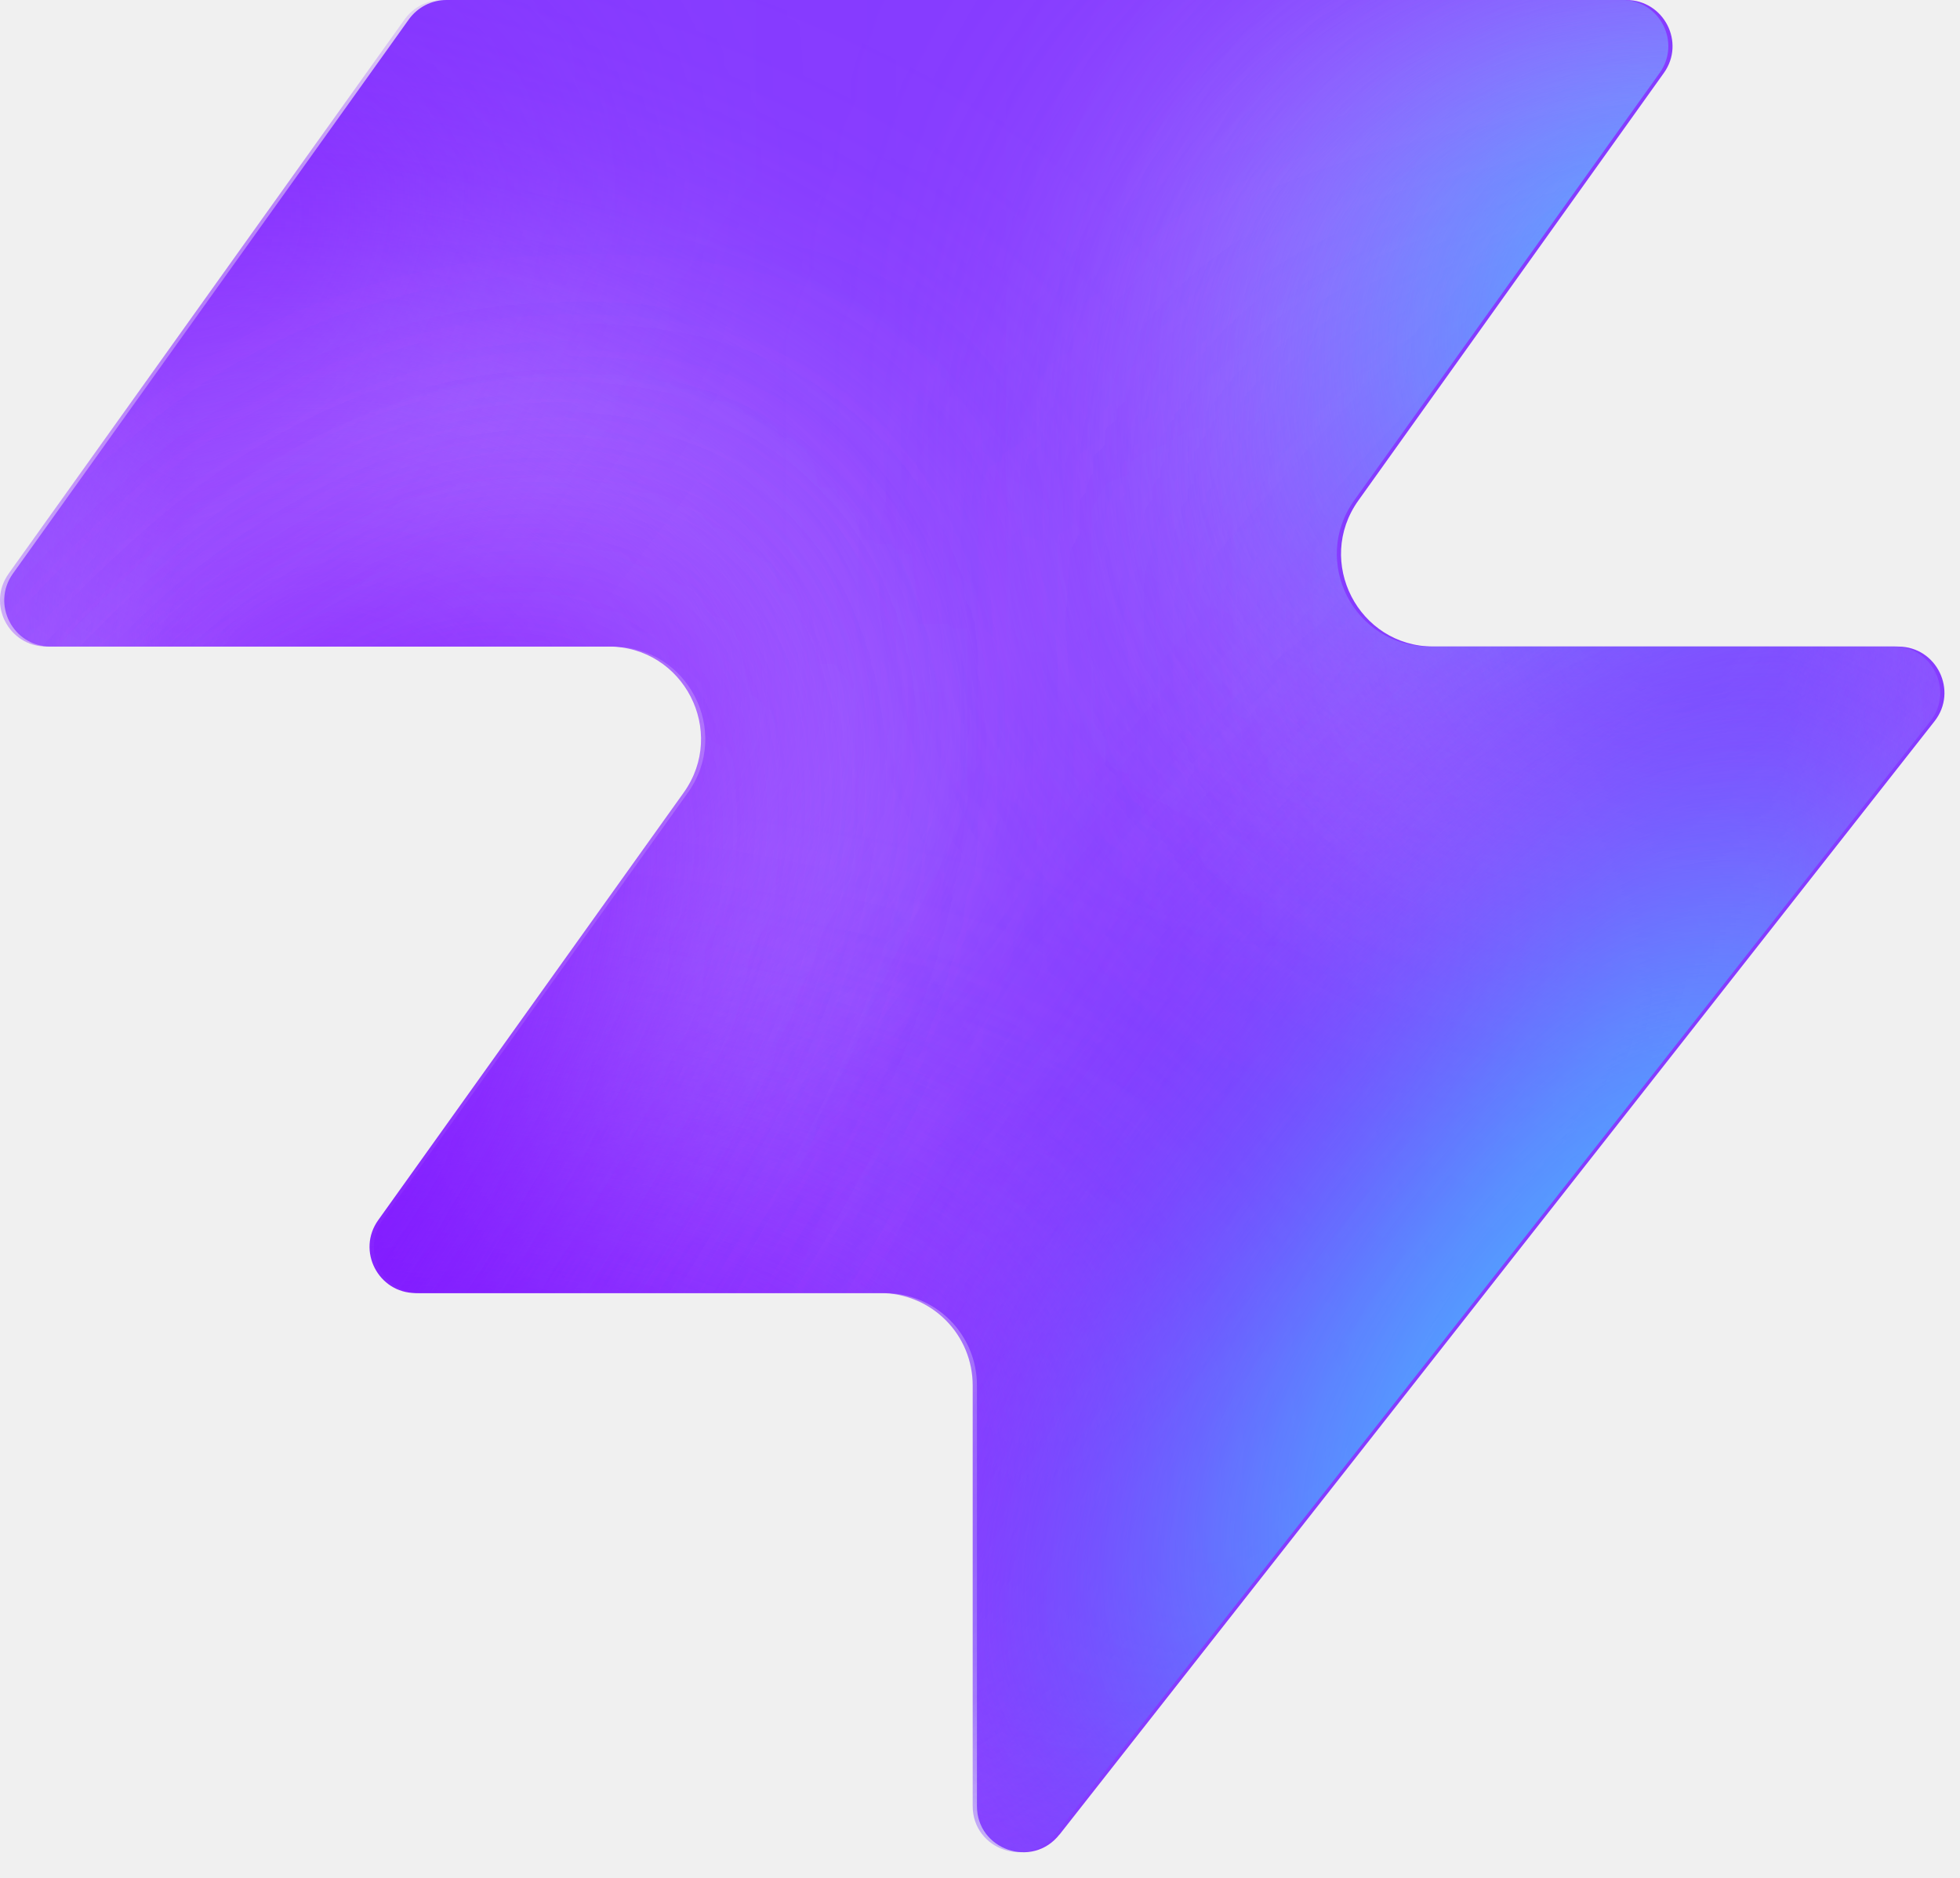
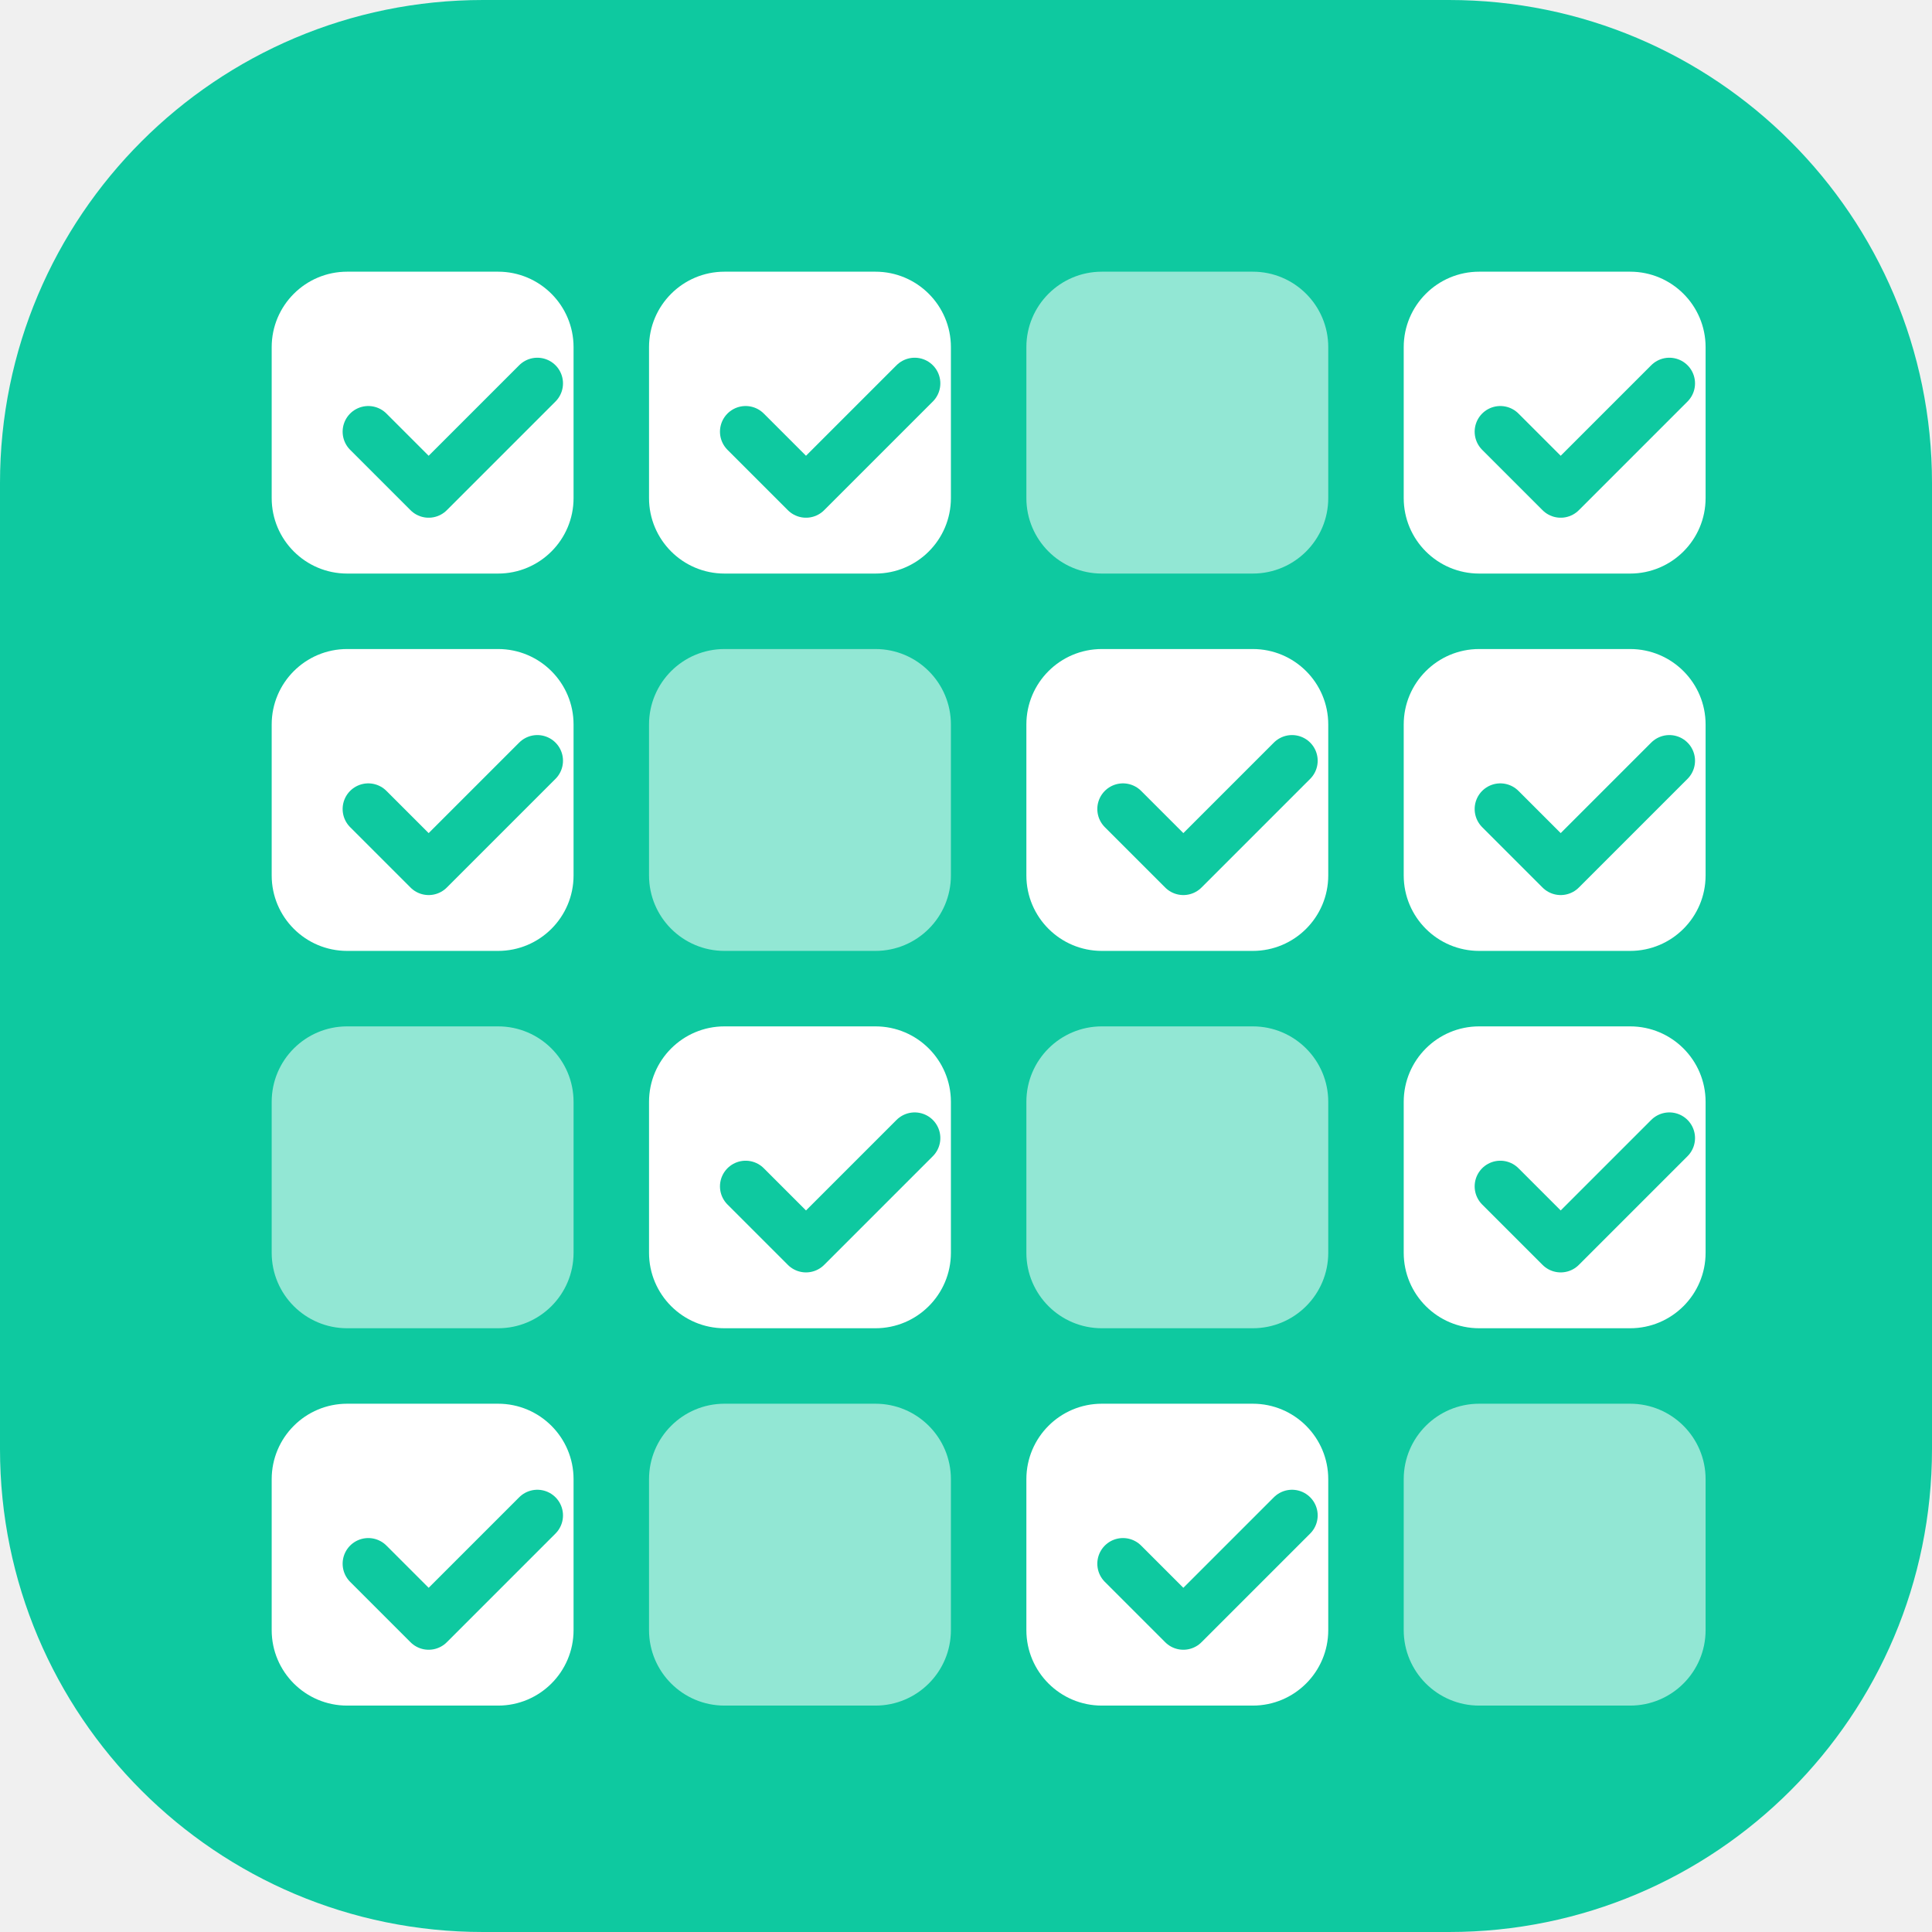
- <svg xmlns="http://www.w3.org/2000/svg" width="48" height="46" fill="none" viewBox="0 0 48 46">
-   <path fill="#863bff" d="M25.946 44.938c-.664.845-2.021.375-2.021-.698V33.937a2.26 2.26 0 0 0-2.262-2.262H10.287c-.92 0-1.456-1.04-.92-1.788l7.48-10.471c1.07-1.497 0-3.578-1.842-3.578H1.237c-.92 0-1.456-1.04-.92-1.788L10.013.474c.214-.297.556-.474.92-.474h28.894c.92 0 1.456 1.04.92 1.788l-7.48 10.471c-1.07 1.498 0 3.579 1.842 3.579h11.377c.943 0 1.473 1.088.89 1.83L25.947 44.94z" style="fill:#863bff;fill:color(display-p3 .525 .23 1);fill-opacity:1" />
-   <mask id="a" width="48" height="46" x="0" y="0" maskUnits="userSpaceOnUse" style="mask-type:alpha">
-     <path fill="#000" d="M25.842 44.938c-.664.844-2.021.375-2.021-.698V33.937a2.26 2.26 0 0 0-2.262-2.262H10.183c-.92 0-1.456-1.04-.92-1.788l7.48-10.471c1.07-1.498 0-3.579-1.842-3.579H1.133c-.92 0-1.456-1.04-.92-1.787L9.91.473c.214-.297.556-.474.92-.474h28.894c.92 0 1.456 1.04.92 1.788l-7.48 10.471c-1.07 1.498 0 3.578 1.842 3.578h11.377c.943 0 1.473 1.088.89 1.832L25.843 44.94z" style="fill:#000;fill-opacity:1" />
-   </mask>
-   <g mask="url(#a)">
-     <g filter="url(#b)">
-       <ellipse cx="5.508" cy="14.704" fill="#ede6ff" rx="5.508" ry="14.704" style="fill:#ede6ff;fill:color(display-p3 .927 .903 1);fill-opacity:1" transform="matrix(.00324 1 1 -.00324 -4.47 31.516)" />
-     </g>
-     <g filter="url(#c)">
-       <ellipse cx="10.399" cy="29.851" fill="#ede6ff" rx="10.399" ry="29.851" style="fill:#ede6ff;fill:color(display-p3 .927 .903 1);fill-opacity:1" transform="matrix(.00324 1 1 -.00324 -39.328 7.883)" />
-     </g>
-     <g filter="url(#d)">
-       <ellipse cx="5.508" cy="30.487" fill="#7e14ff" rx="5.508" ry="30.487" style="fill:#7e14ff;fill:color(display-p3 .492 .077 1);fill-opacity:1" transform="rotate(89.814 -25.913 -14.639)scale(1 -1)" />
-     </g>
-     <g filter="url(#e)">
-       <ellipse cx="5.508" cy="30.599" fill="#7e14ff" rx="5.508" ry="30.599" style="fill:#7e14ff;fill:color(display-p3 .492 .077 1);fill-opacity:1" transform="rotate(89.814 -32.644 -3.334)scale(1 -1)" />
-     </g>
-     <g filter="url(#f)">
-       <ellipse cx="5.508" cy="30.599" fill="#7e14ff" rx="5.508" ry="30.599" style="fill:#7e14ff;fill:color(display-p3 .492 .077 1);fill-opacity:1" transform="matrix(.00324 1 1 -.00324 -34.34 30.47)" />
-     </g>
-     <g filter="url(#g)">
-       <ellipse cx="14.072" cy="22.078" fill="#ede6ff" rx="14.072" ry="22.078" style="fill:#ede6ff;fill:color(display-p3 .927 .903 1);fill-opacity:1" transform="rotate(93.35 24.506 48.493)scale(-1 1)" />
-     </g>
-     <g filter="url(#h)">
-       <ellipse cx="3.47" cy="21.501" fill="#7e14ff" rx="3.47" ry="21.501" style="fill:#7e14ff;fill:color(display-p3 .492 .077 1);fill-opacity:1" transform="rotate(89.009 28.708 47.59)scale(-1 1)" />
-     </g>
-     <g filter="url(#i)">
-       <ellipse cx="3.47" cy="21.501" fill="#7e14ff" rx="3.47" ry="21.501" style="fill:#7e14ff;fill:color(display-p3 .492 .077 1);fill-opacity:1" transform="rotate(89.009 28.708 47.59)scale(-1 1)" />
-     </g>
-     <g filter="url(#j)">
-       <ellipse cx=".387" cy="8.972" fill="#7e14ff" rx="4.407" ry="29.108" style="fill:#7e14ff;fill:color(display-p3 .492 .077 1);fill-opacity:1" transform="rotate(39.51 .387 8.972)" />
-     </g>
-     <g filter="url(#k)">
-       <ellipse cx="47.523" cy="-6.092" fill="#7e14ff" rx="4.407" ry="29.108" style="fill:#7e14ff;fill:color(display-p3 .492 .077 1);fill-opacity:1" transform="rotate(37.892 47.523 -6.092)" />
-     </g>
-     <g filter="url(#l)">
-       <ellipse cx="41.412" cy="6.333" fill="#47bfff" rx="5.971" ry="9.665" style="fill:#47bfff;fill:color(display-p3 .28 .748 1);fill-opacity:1" transform="rotate(37.892 41.412 6.333)" />
-     </g>
-     <g filter="url(#m)">
-       <ellipse cx="-1.879" cy="38.332" fill="#7e14ff" rx="4.407" ry="29.108" style="fill:#7e14ff;fill:color(display-p3 .492 .077 1);fill-opacity:1" transform="rotate(37.892 -1.88 38.332)" />
-     </g>
-     <g filter="url(#n)">
-       <ellipse cx="-1.879" cy="38.332" fill="#7e14ff" rx="4.407" ry="29.108" style="fill:#7e14ff;fill:color(display-p3 .492 .077 1);fill-opacity:1" transform="rotate(37.892 -1.88 38.332)" />
-     </g>
-     <g filter="url(#o)">
-       <ellipse cx="35.651" cy="29.907" fill="#7e14ff" rx="4.407" ry="29.108" style="fill:#7e14ff;fill:color(display-p3 .492 .077 1);fill-opacity:1" transform="rotate(37.892 35.651 29.907)" />
-     </g>
-     <g filter="url(#p)">
-       <ellipse cx="38.418" cy="32.4" fill="#47bfff" rx="5.971" ry="15.297" style="fill:#47bfff;fill:color(display-p3 .28 .748 1);fill-opacity:1" transform="rotate(37.892 38.418 32.4)" />
-     </g>
-   </g>
-   <defs>
-     <filter id="b" width="60.045" height="41.654" x="-19.77" y="16.149" color-interpolation-filters="sRGB" filterUnits="userSpaceOnUse">
-       <feFlood flood-opacity="0" result="BackgroundImageFix" />
-       <feBlend in="SourceGraphic" in2="BackgroundImageFix" result="shape" />
-       <feGaussianBlur result="effect1_foregroundBlur_2002_17158" stdDeviation="7.659" />
-     </filter>
-     <filter id="c" width="90.34" height="51.437" x="-54.613" y="-7.533" color-interpolation-filters="sRGB" filterUnits="userSpaceOnUse">
-       <feFlood flood-opacity="0" result="BackgroundImageFix" />
-       <feBlend in="SourceGraphic" in2="BackgroundImageFix" result="shape" />
-       <feGaussianBlur result="effect1_foregroundBlur_2002_17158" stdDeviation="7.659" />
-     </filter>
-     <filter id="d" width="79.355" height="29.4" x="-49.64" y="2.03" color-interpolation-filters="sRGB" filterUnits="userSpaceOnUse">
-       <feFlood flood-opacity="0" result="BackgroundImageFix" />
-       <feBlend in="SourceGraphic" in2="BackgroundImageFix" result="shape" />
-       <feGaussianBlur result="effect1_foregroundBlur_2002_17158" stdDeviation="4.596" />
-     </filter>
-     <filter id="e" width="79.579" height="29.4" x="-45.045" y="20.029" color-interpolation-filters="sRGB" filterUnits="userSpaceOnUse">
-       <feFlood flood-opacity="0" result="BackgroundImageFix" />
-       <feBlend in="SourceGraphic" in2="BackgroundImageFix" result="shape" />
-       <feGaussianBlur result="effect1_foregroundBlur_2002_17158" stdDeviation="4.596" />
-     </filter>
-     <filter id="f" width="79.579" height="29.4" x="-43.513" y="21.178" color-interpolation-filters="sRGB" filterUnits="userSpaceOnUse">
-       <feFlood flood-opacity="0" result="BackgroundImageFix" />
-       <feBlend in="SourceGraphic" in2="BackgroundImageFix" result="shape" />
-       <feGaussianBlur result="effect1_foregroundBlur_2002_17158" stdDeviation="4.596" />
-     </filter>
-     <filter id="g" width="74.749" height="58.852" x="15.756" y="-17.901" color-interpolation-filters="sRGB" filterUnits="userSpaceOnUse">
-       <feFlood flood-opacity="0" result="BackgroundImageFix" />
-       <feBlend in="SourceGraphic" in2="BackgroundImageFix" result="shape" />
-       <feGaussianBlur result="effect1_foregroundBlur_2002_17158" stdDeviation="7.659" />
-     </filter>
-     <filter id="h" width="61.377" height="25.362" x="23.548" y="2.284" color-interpolation-filters="sRGB" filterUnits="userSpaceOnUse">
-       <feFlood flood-opacity="0" result="BackgroundImageFix" />
-       <feBlend in="SourceGraphic" in2="BackgroundImageFix" result="shape" />
-       <feGaussianBlur result="effect1_foregroundBlur_2002_17158" stdDeviation="4.596" />
-     </filter>
-     <filter id="i" width="61.377" height="25.362" x="23.548" y="2.284" color-interpolation-filters="sRGB" filterUnits="userSpaceOnUse">
-       <feFlood flood-opacity="0" result="BackgroundImageFix" />
-       <feBlend in="SourceGraphic" in2="BackgroundImageFix" result="shape" />
-       <feGaussianBlur result="effect1_foregroundBlur_2002_17158" stdDeviation="4.596" />
-     </filter>
-     <filter id="j" width="56.045" height="63.649" x="-27.636" y="-22.853" color-interpolation-filters="sRGB" filterUnits="userSpaceOnUse">
-       <feFlood flood-opacity="0" result="BackgroundImageFix" />
-       <feBlend in="SourceGraphic" in2="BackgroundImageFix" result="shape" />
-       <feGaussianBlur result="effect1_foregroundBlur_2002_17158" stdDeviation="4.596" />
-     </filter>
-     <filter id="k" width="54.814" height="64.646" x="20.116" y="-38.415" color-interpolation-filters="sRGB" filterUnits="userSpaceOnUse">
-       <feFlood flood-opacity="0" result="BackgroundImageFix" />
-       <feBlend in="SourceGraphic" in2="BackgroundImageFix" result="shape" />
-       <feGaussianBlur result="effect1_foregroundBlur_2002_17158" stdDeviation="4.596" />
-     </filter>
-     <filter id="l" width="33.541" height="35.313" x="24.641" y="-11.323" color-interpolation-filters="sRGB" filterUnits="userSpaceOnUse">
-       <feFlood flood-opacity="0" result="BackgroundImageFix" />
-       <feBlend in="SourceGraphic" in2="BackgroundImageFix" result="shape" />
-       <feGaussianBlur result="effect1_foregroundBlur_2002_17158" stdDeviation="4.596" />
-     </filter>
-     <filter id="m" width="54.814" height="64.646" x="-29.286" y="6.009" color-interpolation-filters="sRGB" filterUnits="userSpaceOnUse">
-       <feFlood flood-opacity="0" result="BackgroundImageFix" />
-       <feBlend in="SourceGraphic" in2="BackgroundImageFix" result="shape" />
-       <feGaussianBlur result="effect1_foregroundBlur_2002_17158" stdDeviation="4.596" />
-     </filter>
-     <filter id="n" width="54.814" height="64.646" x="-29.286" y="6.009" color-interpolation-filters="sRGB" filterUnits="userSpaceOnUse">
-       <feFlood flood-opacity="0" result="BackgroundImageFix" />
-       <feBlend in="SourceGraphic" in2="BackgroundImageFix" result="shape" />
-       <feGaussianBlur result="effect1_foregroundBlur_2002_17158" stdDeviation="4.596" />
-     </filter>
-     <filter id="o" width="54.814" height="64.646" x="8.244" y="-2.416" color-interpolation-filters="sRGB" filterUnits="userSpaceOnUse">
-       <feFlood flood-opacity="0" result="BackgroundImageFix" />
-       <feBlend in="SourceGraphic" in2="BackgroundImageFix" result="shape" />
-       <feGaussianBlur result="effect1_foregroundBlur_2002_17158" stdDeviation="4.596" />
-     </filter>
-     <filter id="p" width="39.409" height="43.623" x="18.713" y="10.588" color-interpolation-filters="sRGB" filterUnits="userSpaceOnUse">
-       <feFlood flood-opacity="0" result="BackgroundImageFix" />
-       <feBlend in="SourceGraphic" in2="BackgroundImageFix" result="shape" />
-       <feGaussianBlur result="effect1_foregroundBlur_2002_17158" stdDeviation="4.596" />
-     </filter>
-   </defs>
+ <svg xmlns="http://www.w3.org/2000/svg" viewBox="0 0 64 64" width="64" height="64">
+   <rect width="64" height="64" rx="16" fill="#0EC9A0" />
+   <rect x="9" y="9" width="10" height="10" rx="2.5" fill="white" />
+   <path d="M12.2 14.3l2 2 3.6-3.6" stroke="#0EC9A0" stroke-width="1.7" stroke-linecap="round" stroke-linejoin="round" fill="none" />
+   <rect x="9" y="21.5" width="10" height="10" rx="2.5" fill="white" />
+   <path d="M12.2 26.8l2 2 3.6-3.6" stroke="#0EC9A0" stroke-width="1.7" stroke-linecap="round" stroke-linejoin="round" fill="none" />
+   <rect x="9" y="34" width="10" height="10" rx="2.5" fill="white" opacity="0.55" />
+   <rect x="9" y="46.5" width="10" height="10" rx="2.5" fill="white" />
+   <path d="M12.2 51.8l2 2 3.6-3.6" stroke="#0EC9A0" stroke-width="1.7" stroke-linecap="round" stroke-linejoin="round" fill="none" />
+   <rect x="21.5" y="9" width="10" height="10" rx="2.5" fill="white" />
+   <path d="M24.7 14.3l2 2 3.6-3.6" stroke="#0EC9A0" stroke-width="1.7" stroke-linecap="round" stroke-linejoin="round" fill="none" />
+   <rect x="21.5" y="21.5" width="10" height="10" rx="2.5" fill="white" opacity="0.55" />
+   <rect x="21.5" y="34" width="10" height="10" rx="2.5" fill="white" />
+   <path d="M24.7 39.3l2 2 3.6-3.6" stroke="#0EC9A0" stroke-width="1.7" stroke-linecap="round" stroke-linejoin="round" fill="none" />
+   <rect x="21.5" y="46.5" width="10" height="10" rx="2.5" fill="white" opacity="0.55" />
+   <rect x="34" y="9" width="10" height="10" rx="2.5" fill="white" opacity="0.55" />
+   <rect x="34" y="21.5" width="10" height="10" rx="2.5" fill="white" />
+   <path d="M37.2 26.8l2 2 3.6-3.6" stroke="#0EC9A0" stroke-width="1.7" stroke-linecap="round" stroke-linejoin="round" fill="none" />
+   <rect x="34" y="34" width="10" height="10" rx="2.5" fill="white" opacity="0.55" />
+   <rect x="34" y="46.5" width="10" height="10" rx="2.5" fill="white" />
+   <path d="M37.2 51.8l2 2 3.6-3.6" stroke="#0EC9A0" stroke-width="1.7" stroke-linecap="round" stroke-linejoin="round" fill="none" />
+   <rect x="46.5" y="9" width="10" height="10" rx="2.5" fill="white" />
+   <path d="M49.7 14.3l2 2 3.6-3.6" stroke="#0EC9A0" stroke-width="1.7" stroke-linecap="round" stroke-linejoin="round" fill="none" />
+   <rect x="46.5" y="21.5" width="10" height="10" rx="2.5" fill="white" />
+   <path d="M49.7 26.8l2 2 3.6-3.6" stroke="#0EC9A0" stroke-width="1.7" stroke-linecap="round" stroke-linejoin="round" fill="none" />
+   <rect x="46.5" y="34" width="10" height="10" rx="2.5" fill="white" />
+   <path d="M49.7 39.3l2 2 3.6-3.6" stroke="#0EC9A0" stroke-width="1.7" stroke-linecap="round" stroke-linejoin="round" fill="none" />
+   <rect x="46.5" y="46.5" width="10" height="10" rx="2.5" fill="white" opacity="0.55" />
</svg>
